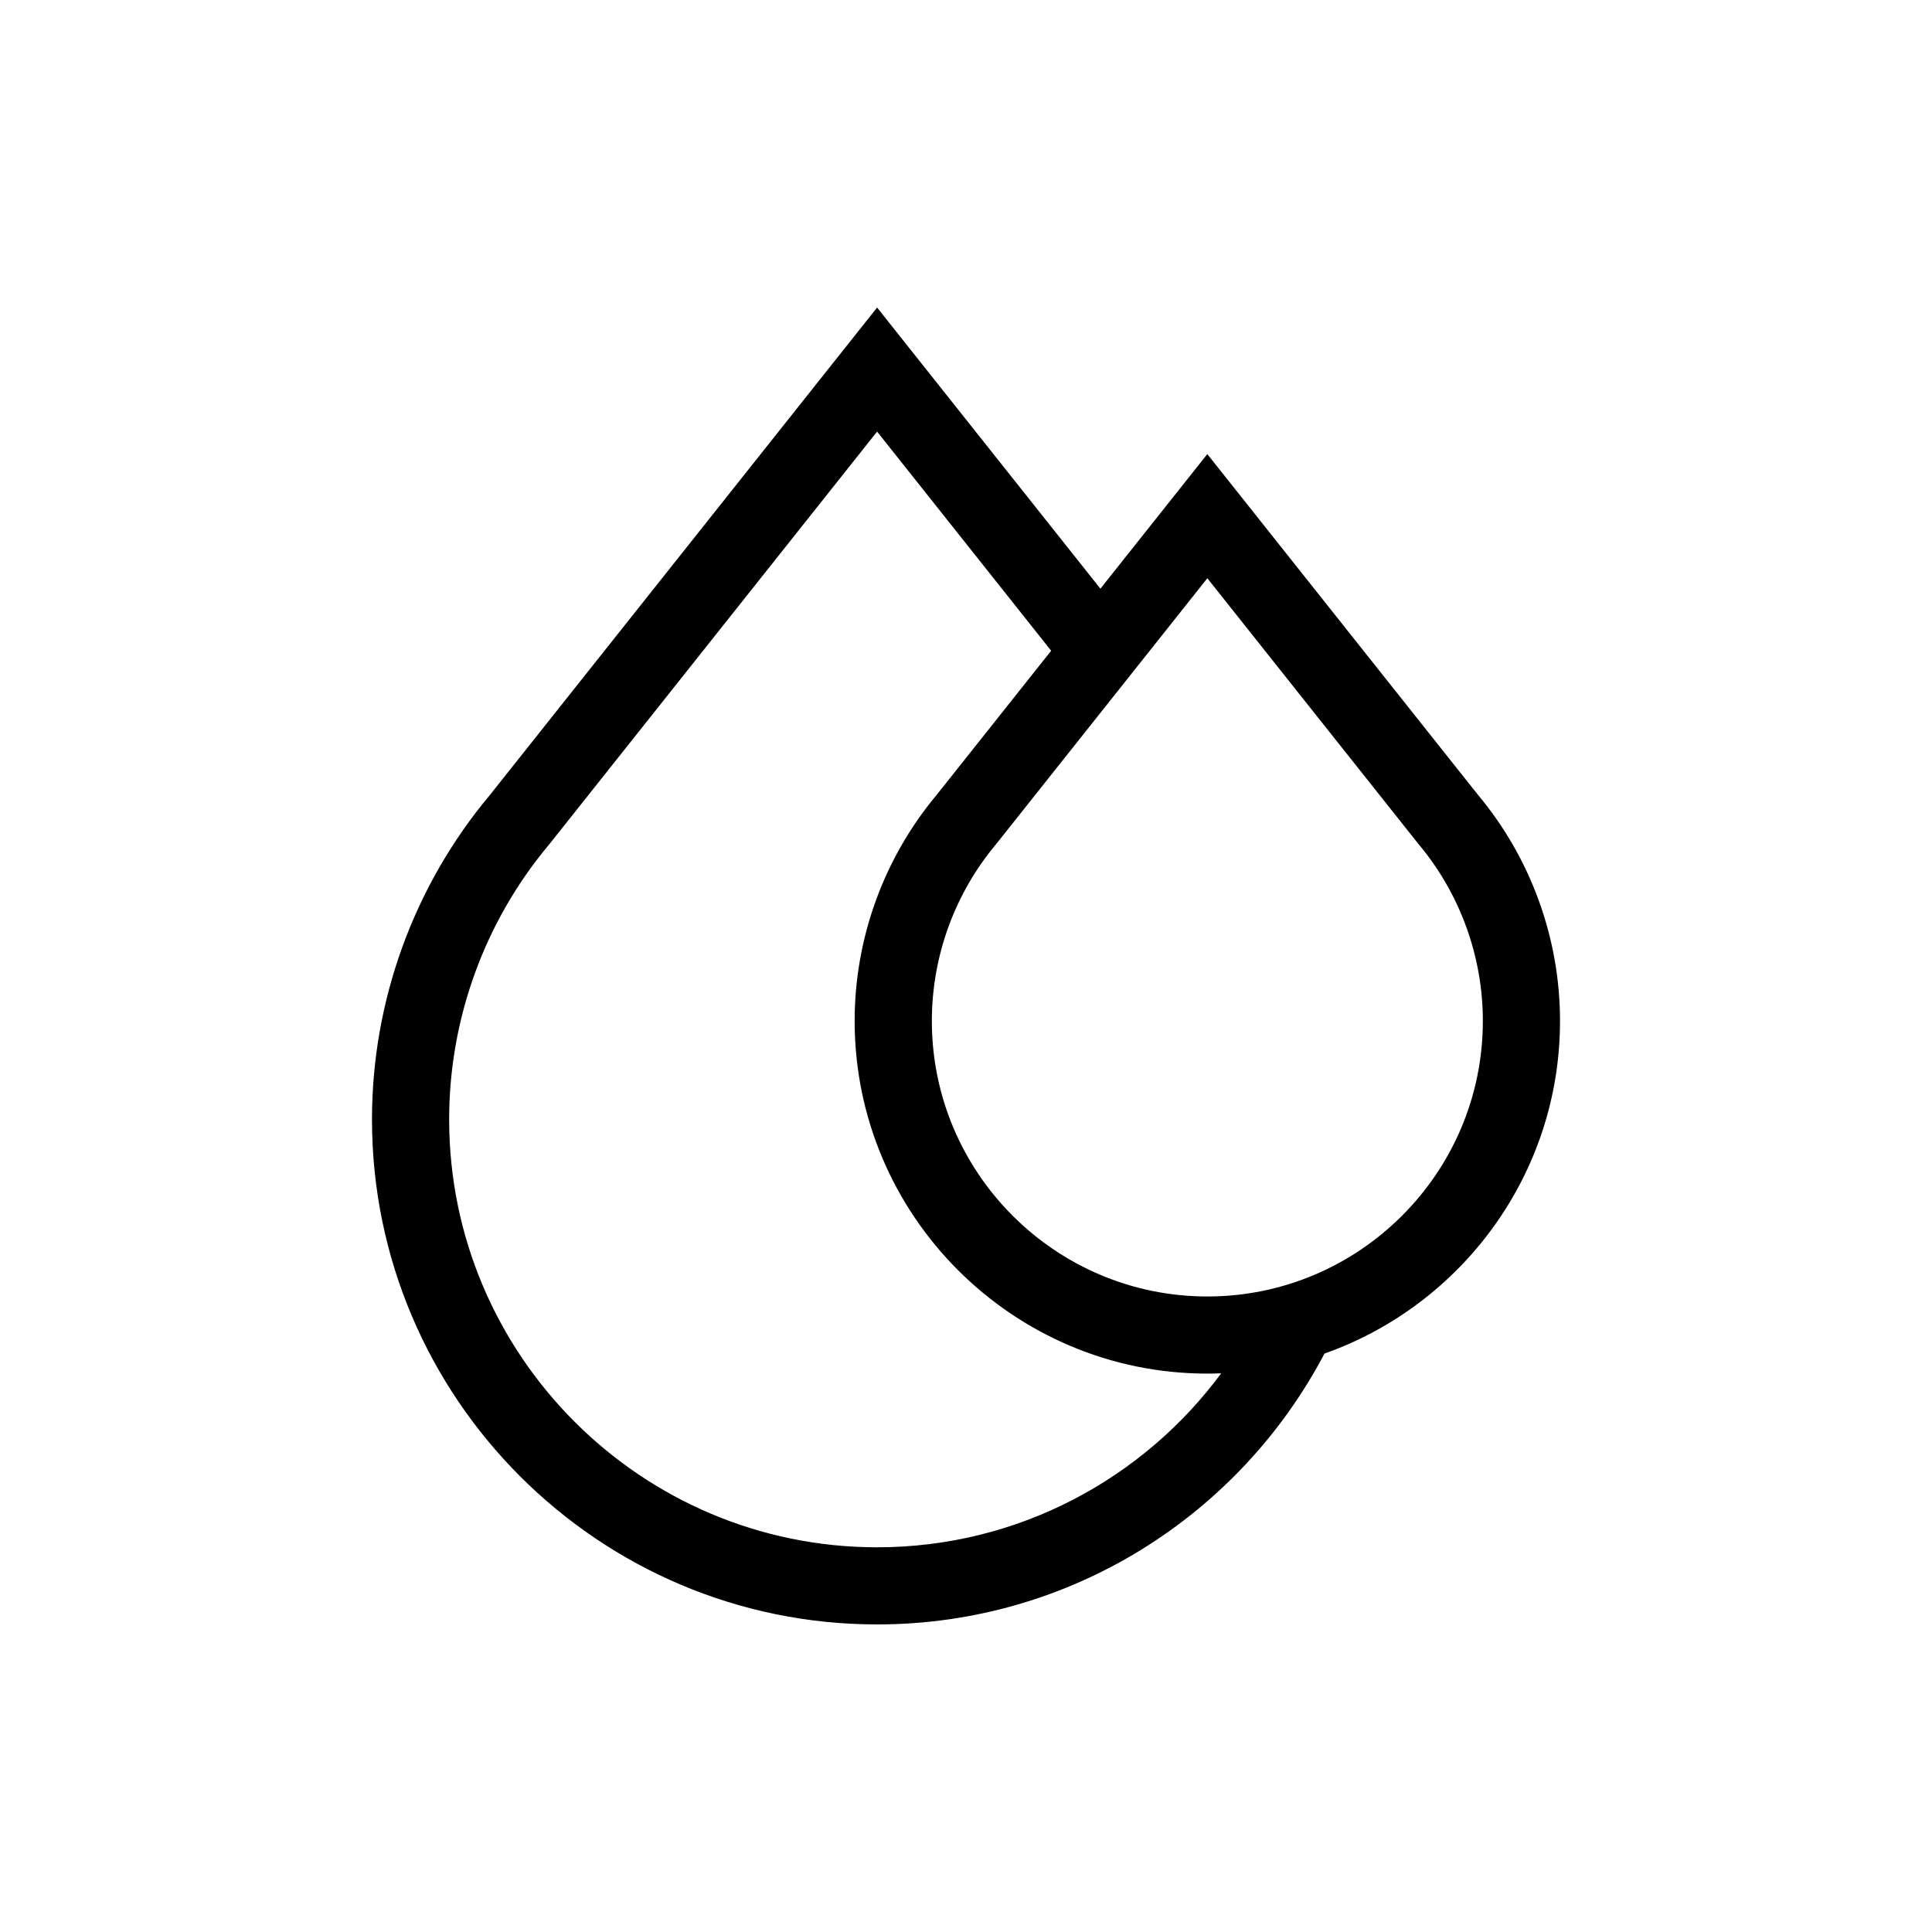
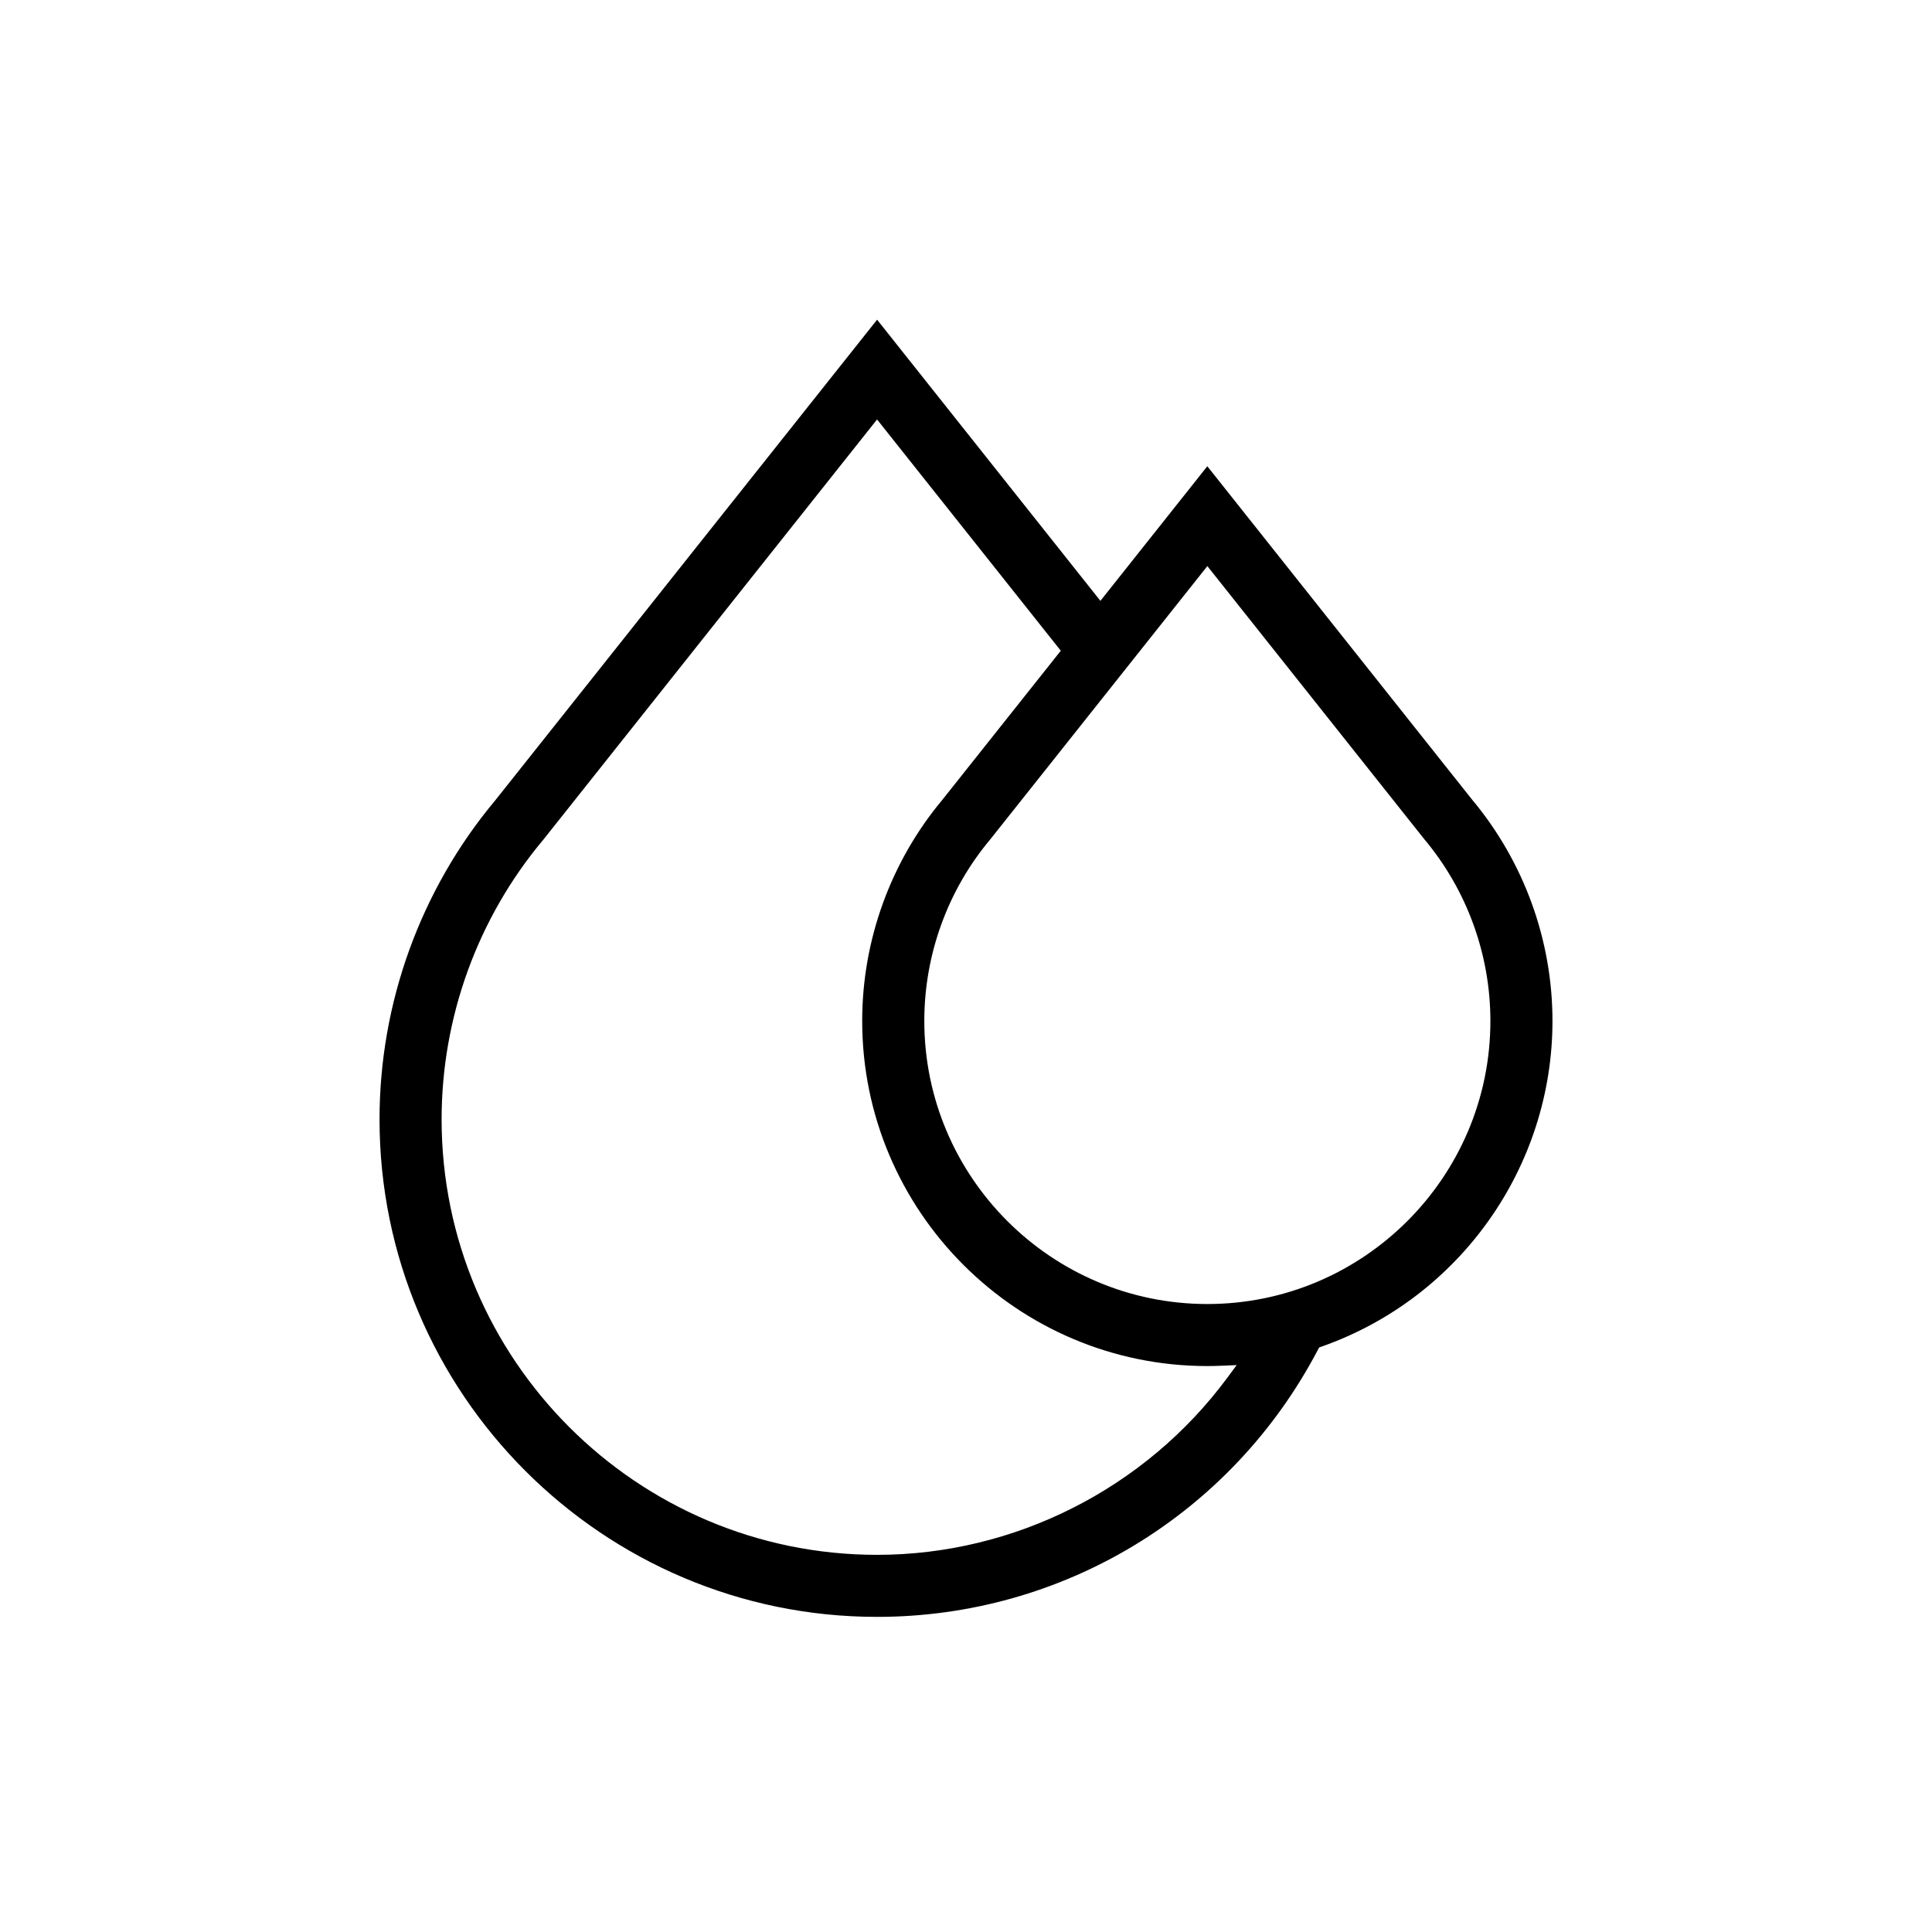
<svg xmlns="http://www.w3.org/2000/svg" version="1.1" id="Capa_1" x="0px" y="0px" width="512px" height="512px" viewBox="0 0 512 512" enable-background="new 0 0 512 512" xml:space="preserve">
-   <path d="M413.42,270.56c0-21.89-7.73-43.17-21.76-59.94l-71.71-90.28l-28.33,35.67L232.44,81.5L129.78,210.74  c-20.12,24.03-31.2,54.52-31.2,85.89c0,73.81,60.05,133.86,133.86,133.86c51.42,0,96.15-29.14,118.56-71.78  C387.32,345.89,413.42,311.22,413.42,270.56L413.42,270.56z M232.44,410.05c-62.53,0-113.41-50.88-113.41-113.41  c0-26.62,9.41-52.49,26.5-72.85l0.09-0.11l86.82-109.3l46.13,58.07l-30.32,38.17c-14.03,16.77-21.76,38.05-21.76,59.94  c0,51.54,41.93,93.46,93.46,93.46c1.23,0,2.46-0.03,3.68-0.08C302.96,391.89,269.79,410.05,232.44,410.05L232.44,410.05z   M319.96,343.58c-40.26,0-73.01-32.75-73.01-73.01c0-17.14,6.06-33.79,17.06-46.9l55.95-70.43l55.78,70.22l0.17,0.21  c11,13.11,17.06,29.77,17.06,46.9C392.97,310.82,360.22,343.58,319.96,343.58L319.96,343.58z" />
+   <path d="M232.44,428.49c-72.71,0-131.86-59.15-131.86-131.86c0-30.89,10.91-60.94,30.73-84.61L232.44,84.72l59.18,74.51l28.33-35.67  l70.14,88.31c13.76,16.45,21.33,37.28,21.33,58.7c0,38.7-24.55,73.37-61.09,86.26l-0.74,0.26l-0.37,0.69  C326.31,401.4,281.56,428.49,232.44,428.49z M143.99,222.52c-17.38,20.7-26.96,47.03-26.96,74.12  c0,63.64,51.77,115.41,115.41,115.41c36.38,0,71.07-17.54,92.8-46.92l2.49-3.36l-4.18,0.17c-1.25,0.05-2.46,0.08-3.6,0.08  c-50.43,0-91.46-41.03-91.46-91.46c0-21.41,7.56-42.24,21.29-58.66l31.34-39.45l-48.69-61.29L143.99,222.52z M262.44,222.43  c-11.27,13.43-17.49,30.54-17.49,48.14c0,41.36,33.65,75.01,75.01,75.01s75.01-33.65,75.01-75.01c0-17.6-6.22-34.72-17.53-48.19  l-57.48-72.36L262.44,222.43z" />
</svg>
